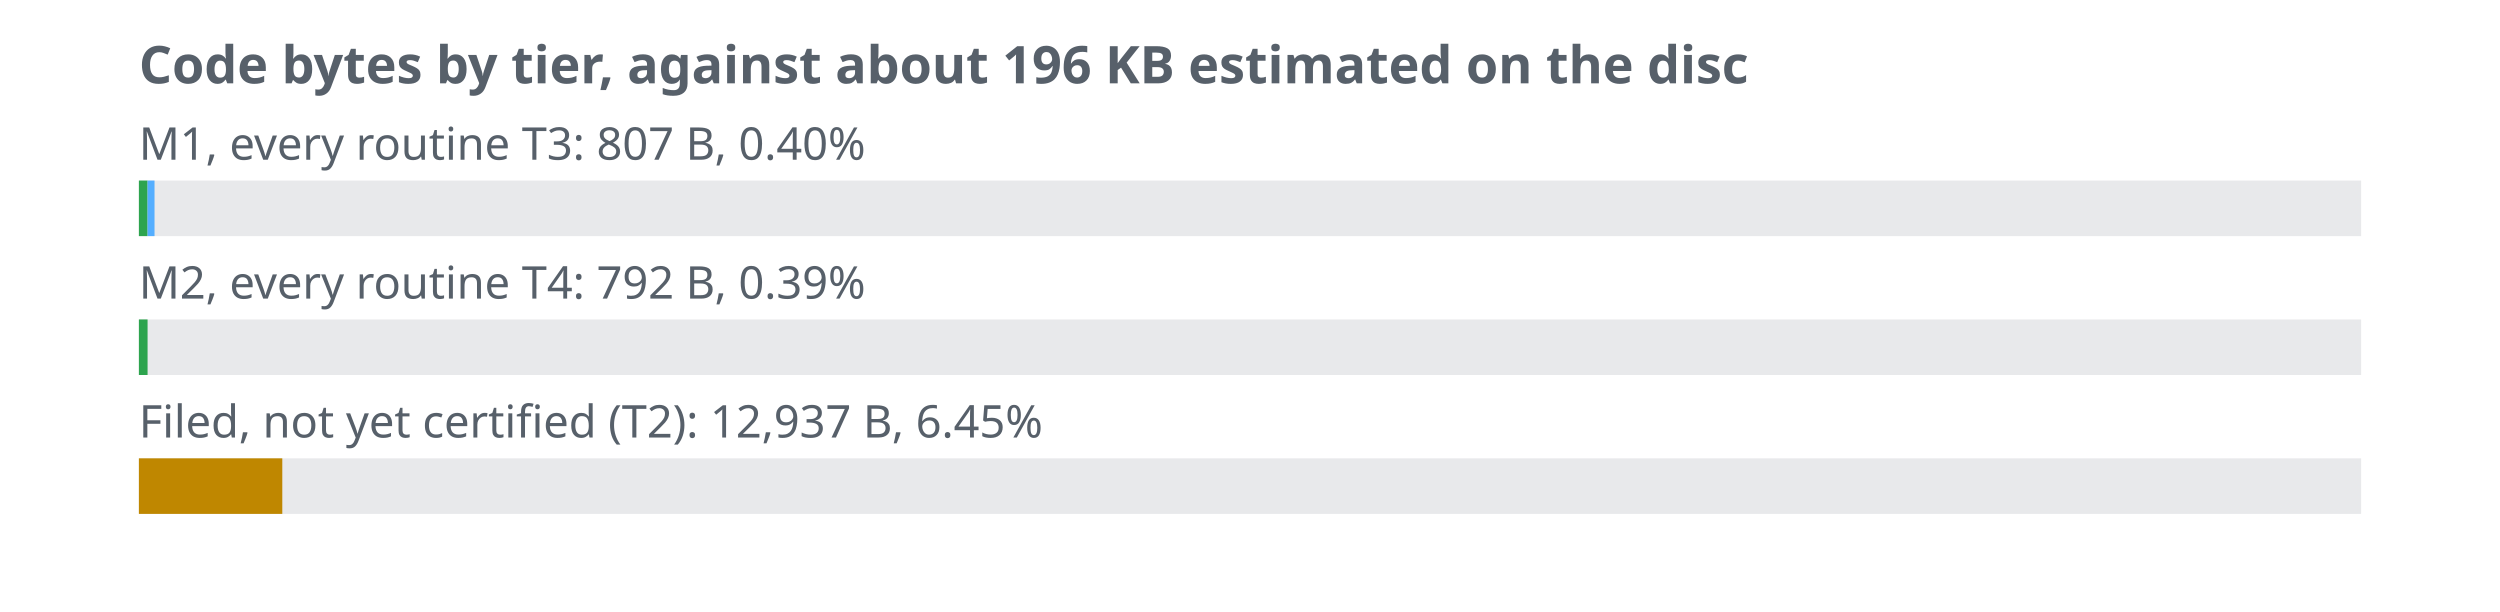
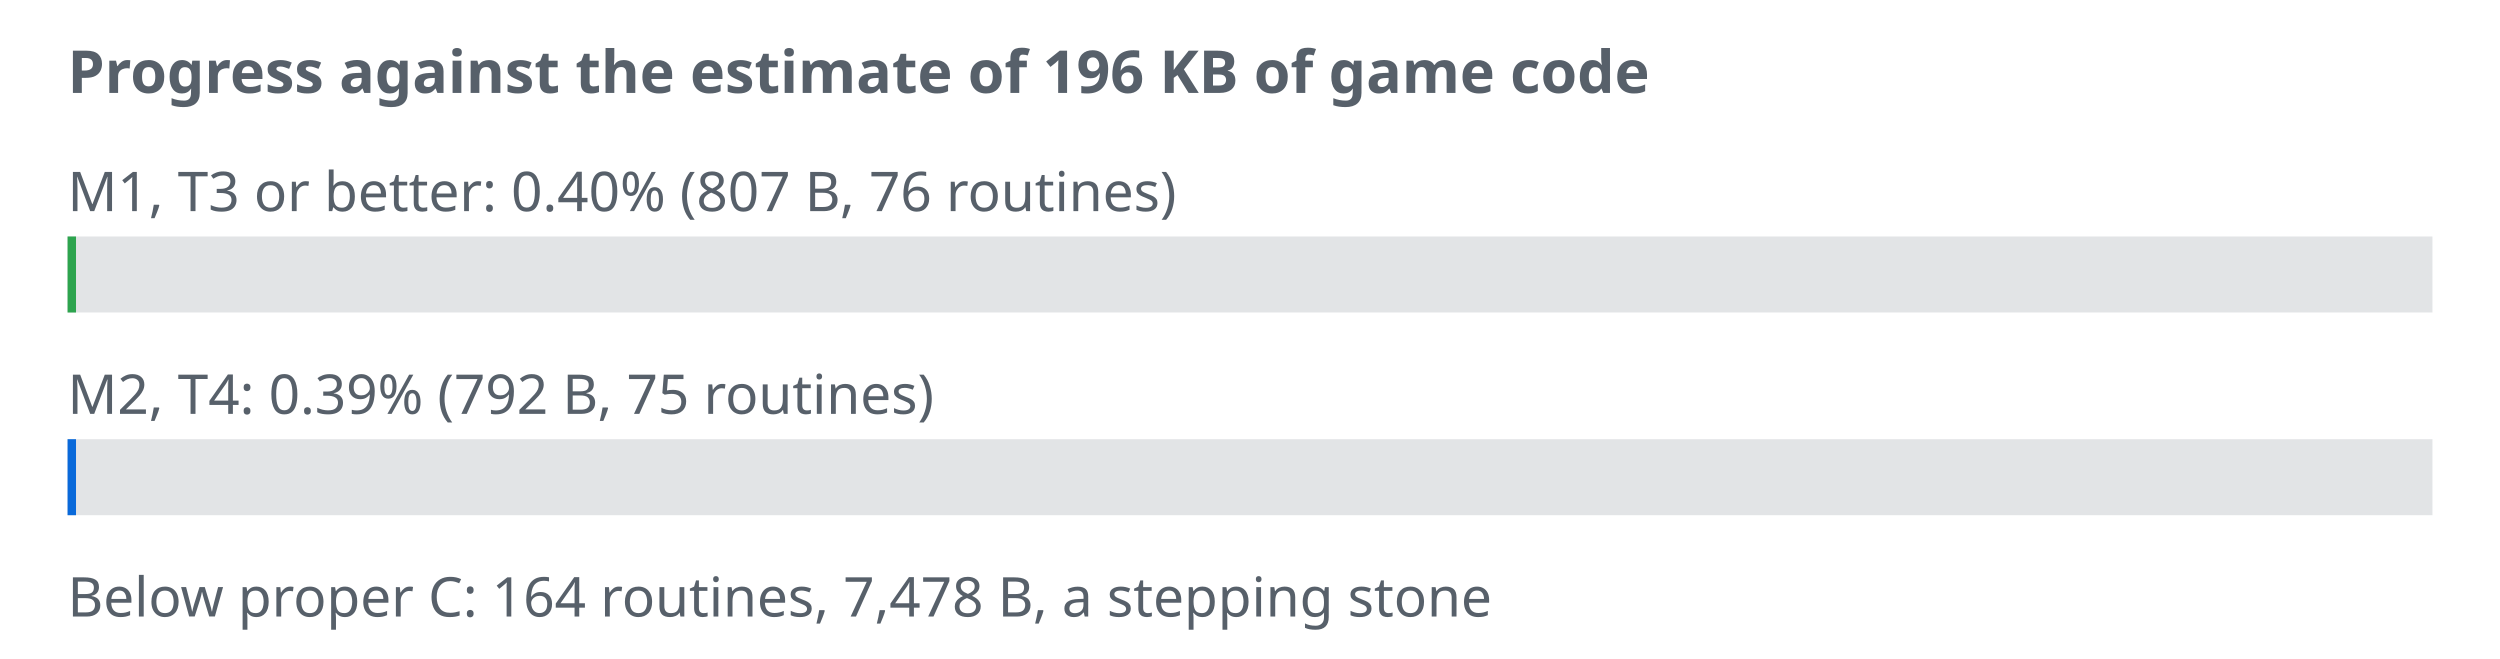
- <svg xmlns="http://www.w3.org/2000/svg" width="720" height="176" viewBox="0 0 720 176" role="img" aria-label="Decompilation progress">
-   <style>.label{font:13px sans-serif;fill:#57606a}.title{font:bold 15px sans-serif;fill:#57606a}.track{fill:#8c959f;fill-opacity:.2}</style>
-   <text x="40" y="24" class="title">Code bytes by tier, against about 196 KB estimated on the disc</text>
-   <text x="40" y="46" class="label">M1, every routine T3: 807 B, 0.40%</text>
-   <rect x="40" y="52" width="640" height="16" class="track" />
-   <rect x="40.0" y="52" width="2.5" height="16" fill="#2da44e" />
-   <rect x="42.5" y="52" width="2.0" height="16" fill="#54aeff" />
-   <text x="40" y="86" class="label">M2, every routine T4: 792 B, 0.39%</text>
-   <rect x="40" y="92" width="640" height="16" class="track" />
-   <rect x="40.0" y="92" width="2.5" height="16" fill="#2da44e" />
-   <text x="40" y="126" class="label">Filed, not yet certified (T2): 12,937 B, 6.45%</text>
-   <rect x="40" y="132" width="640" height="16" class="track" />
-   <rect x="40.0" y="132" width="41.3" height="16" fill="#bf8700" />
+ <svg xmlns="http://www.w3.org/2000/svg" width="592" height="156" viewBox="0 0 592 156" role="img" aria-label="Decompilation progress">
+   <style>.t{font:13px sans-serif;fill:#57606a}.h{font:bold 14px sans-serif;fill:#57606a}.track{fill:#8c959f;fill-opacity:.25}</style>
+   <text x="16" y="22" class="h">Progress against the estimate of 196 KB of game code</text>
+   <text x="16" y="50" class="t">M1, T3 or better: 0.40% (807 B, 76 routines)</text>
+   <rect x="16" y="56" width="560" height="18" class="track" />
+   <rect x="16" y="56" width="2" height="18" fill="#2da44e" />
+   <text x="16" y="98" class="t">M2, T4: 0.39% (792 B, 75 routines)</text>
+   <rect x="16" y="104" width="560" height="18" class="track" />
+   <rect x="16" y="104" width="2" height="18" fill="#0969da" />
+   <text x="16" y="146" class="t">Below proper C: 164 routines, 7,478 B, a stepping stone</text>
</svg>
